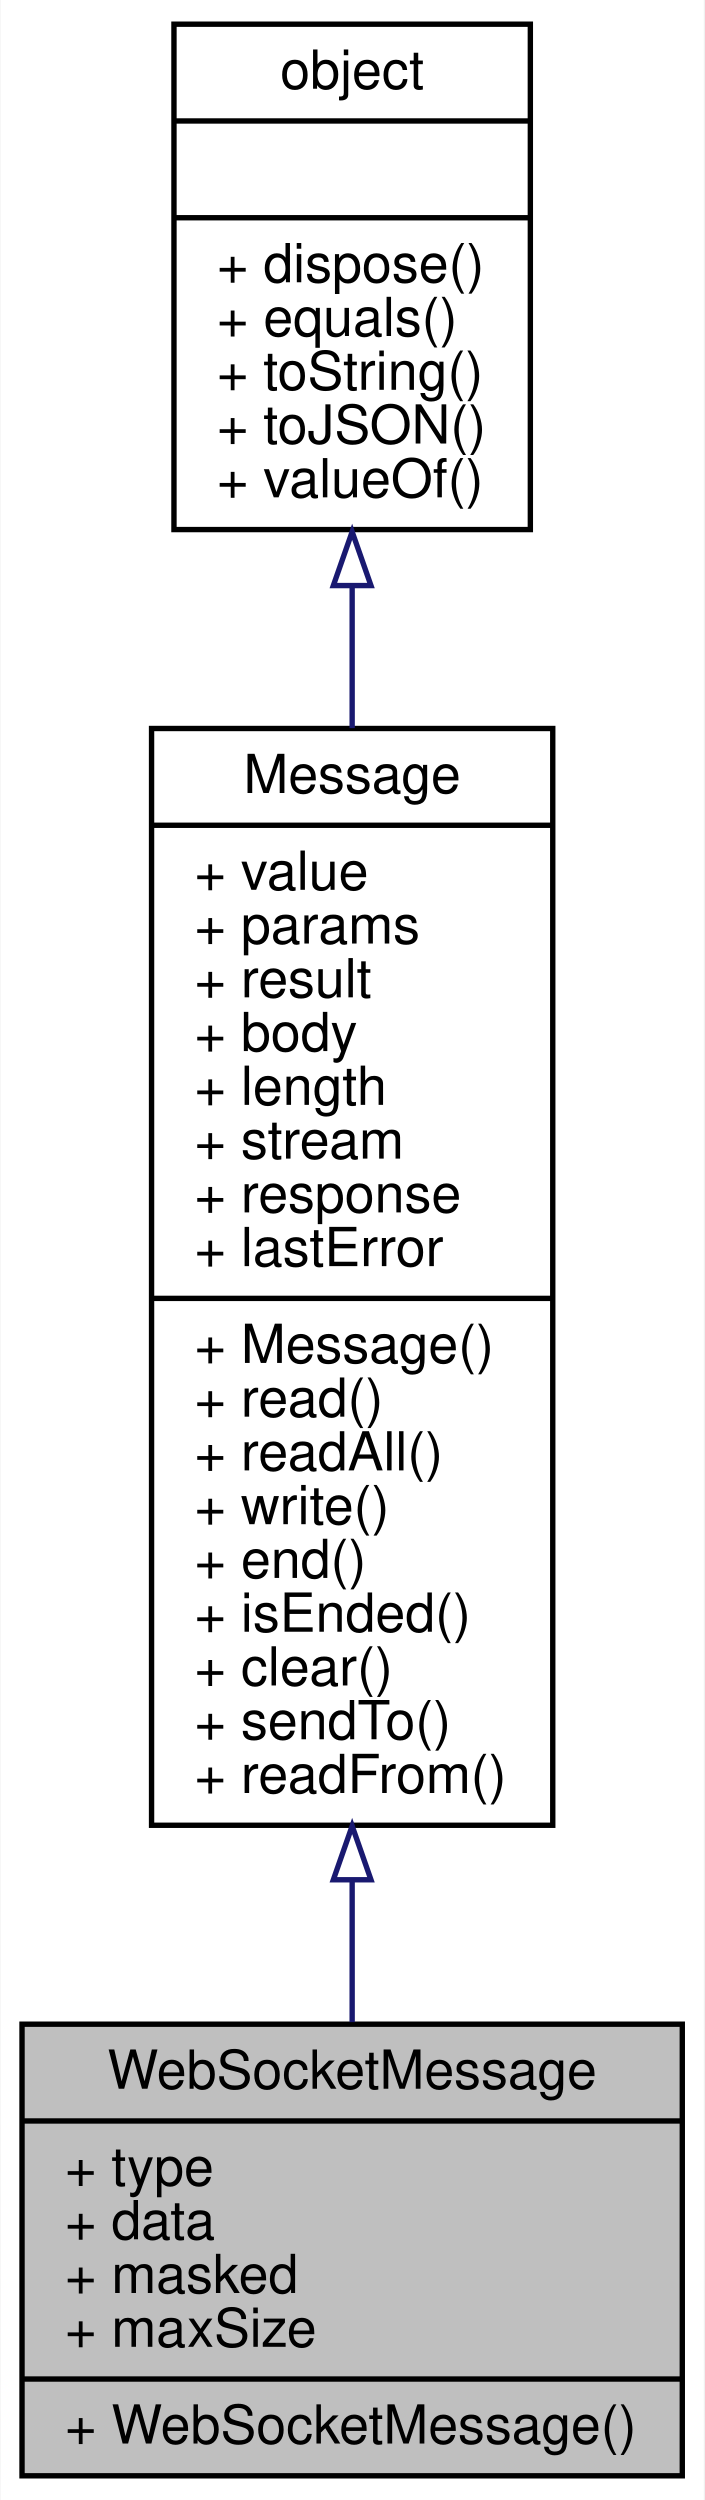
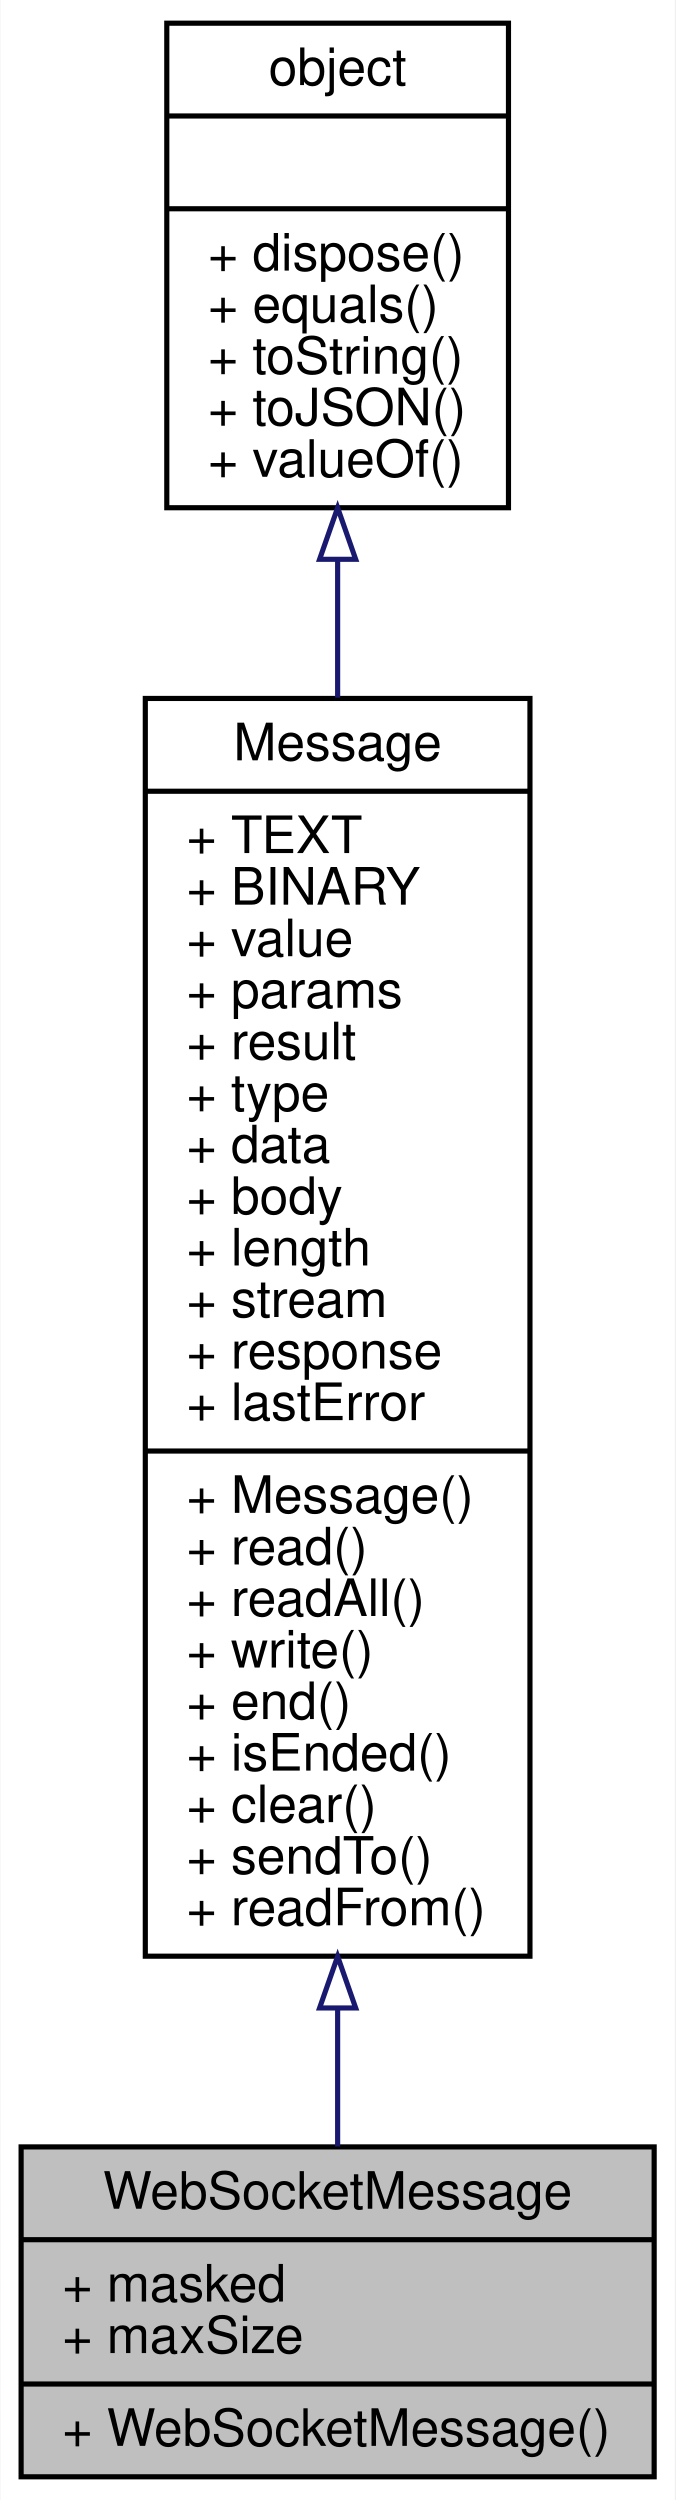
- <svg xmlns="http://www.w3.org/2000/svg" xmlns:xlink="http://www.w3.org/1999/xlink" width="131pt" height="465pt" viewBox="0.00 0.00 130.81 465.00">
-   <g id="graph0" class="graph" transform="scale(1 1) rotate(0) translate(4 461)">
-     <polygon fill="#ffffff" stroke="transparent" points="-4,4 -4,-461 126.811,-461 126.811,4 -4,4" />
+ <svg xmlns="http://www.w3.org/2000/svg" xmlns:xlink="http://www.w3.org/1999/xlink" width="131pt" height="485pt" viewBox="0.00 0.00 130.81 485.00">
+   <g id="graph0" class="graph" transform="scale(1 1) rotate(0) translate(4 481)">
+     <polygon fill="#ffffff" stroke="transparent" points="-4,4 -4,-481 126.811,-481 126.811,4 -4,4" />
    <g id="node1" class="node">
-       <polygon fill="#bfbfbf" stroke="#000000" points="0,-.5 0,-84.5 122.811,-84.5 122.811,-.5 0,-.5" />
-       <text text-anchor="middle" x="61.406" y="-72.5" font-family="Helvetica,sans-Serif" font-size="10.00" fill="#000000">WebSocketMessage</text>
-       <polyline fill="none" stroke="#000000" points="0,-66.5 122.811,-66.5 " />
-       <text text-anchor="start" x="8" y="-54.5" font-family="Helvetica,sans-Serif" font-size="10.00" fill="#000000">+ type</text>
-       <text text-anchor="start" x="8" y="-44.5" font-family="Helvetica,sans-Serif" font-size="10.00" fill="#000000">+ data</text>
+       <polygon fill="#bfbfbf" stroke="#000000" points="0,-.5 0,-64.5 122.811,-64.5 122.811,-.5 0,-.5" />
+       <text text-anchor="middle" x="61.406" y="-52.5" font-family="Helvetica,sans-Serif" font-size="10.00" fill="#000000">WebSocketMessage</text>
+       <polyline fill="none" stroke="#000000" points="0,-46.5 122.811,-46.5 " />
      <text text-anchor="start" x="8" y="-34.5" font-family="Helvetica,sans-Serif" font-size="10.00" fill="#000000">+ masked</text>
      <text text-anchor="start" x="8" y="-24.5" font-family="Helvetica,sans-Serif" font-size="10.00" fill="#000000">+ maxSize</text>
      <polyline fill="none" stroke="#000000" points="0,-18.5 122.811,-18.5 " />
      <text text-anchor="start" x="8" y="-6.5" font-family="Helvetica,sans-Serif" font-size="10.00" fill="#000000">+ WebSocketMessage()</text>
    </g>
    <g id="node2" class="node">
      <g id="a_node2">
        <a xlink:href="../../d6/db7/interfaceMessage.html" target="_top" xlink:title="基础消息对象 ">
-           <polygon fill="#ffffff" stroke="#000000" points="24.094,-121.5 24.094,-325.5 98.717,-325.5 98.717,-121.5 24.094,-121.5" />
-           <text text-anchor="middle" x="61.406" y="-313.5" font-family="Helvetica,sans-Serif" font-size="10.00" fill="#000000">Message</text>
-           <polyline fill="none" stroke="#000000" points="24.094,-307.5 98.717,-307.5 " />
+           <polygon fill="#ffffff" stroke="#000000" points="24.094,-101.5 24.094,-345.5 98.717,-345.5 98.717,-101.5 24.094,-101.5" />
+           <text text-anchor="middle" x="61.406" y="-333.5" font-family="Helvetica,sans-Serif" font-size="10.00" fill="#000000">Message</text>
+           <polyline fill="none" stroke="#000000" points="24.094,-327.5 98.717,-327.5 " />
+           <text text-anchor="start" x="32.094" y="-315.5" font-family="Helvetica,sans-Serif" font-size="10.00" fill="#000000">+ TEXT</text>
+           <text text-anchor="start" x="32.094" y="-305.5" font-family="Helvetica,sans-Serif" font-size="10.00" fill="#000000">+ BINARY</text>
          <text text-anchor="start" x="32.094" y="-295.5" font-family="Helvetica,sans-Serif" font-size="10.00" fill="#000000">+ value</text>
          <text text-anchor="start" x="32.094" y="-285.5" font-family="Helvetica,sans-Serif" font-size="10.00" fill="#000000">+ params</text>
          <text text-anchor="start" x="32.094" y="-275.5" font-family="Helvetica,sans-Serif" font-size="10.00" fill="#000000">+ result</text>
-           <text text-anchor="start" x="32.094" y="-265.5" font-family="Helvetica,sans-Serif" font-size="10.00" fill="#000000">+ body</text>
-           <text text-anchor="start" x="32.094" y="-255.5" font-family="Helvetica,sans-Serif" font-size="10.00" fill="#000000">+ length</text>
-           <text text-anchor="start" x="32.094" y="-245.5" font-family="Helvetica,sans-Serif" font-size="10.00" fill="#000000">+ stream</text>
-           <text text-anchor="start" x="32.094" y="-235.5" font-family="Helvetica,sans-Serif" font-size="10.00" fill="#000000">+ response</text>
-           <text text-anchor="start" x="32.094" y="-225.5" font-family="Helvetica,sans-Serif" font-size="10.00" fill="#000000">+ lastError</text>
-           <polyline fill="none" stroke="#000000" points="24.094,-219.5 98.717,-219.5 " />
-           <text text-anchor="start" x="32.094" y="-207.5" font-family="Helvetica,sans-Serif" font-size="10.00" fill="#000000">+ Message()</text>
-           <text text-anchor="start" x="32.094" y="-197.5" font-family="Helvetica,sans-Serif" font-size="10.00" fill="#000000">+ read()</text>
-           <text text-anchor="start" x="32.094" y="-187.5" font-family="Helvetica,sans-Serif" font-size="10.00" fill="#000000">+ readAll()</text>
-           <text text-anchor="start" x="32.094" y="-177.5" font-family="Helvetica,sans-Serif" font-size="10.00" fill="#000000">+ write()</text>
-           <text text-anchor="start" x="32.094" y="-167.5" font-family="Helvetica,sans-Serif" font-size="10.00" fill="#000000">+ end()</text>
-           <text text-anchor="start" x="32.094" y="-157.5" font-family="Helvetica,sans-Serif" font-size="10.00" fill="#000000">+ isEnded()</text>
-           <text text-anchor="start" x="32.094" y="-147.5" font-family="Helvetica,sans-Serif" font-size="10.00" fill="#000000">+ clear()</text>
-           <text text-anchor="start" x="32.094" y="-137.5" font-family="Helvetica,sans-Serif" font-size="10.00" fill="#000000">+ sendTo()</text>
-           <text text-anchor="start" x="32.094" y="-127.5" font-family="Helvetica,sans-Serif" font-size="10.00" fill="#000000">+ readFrom()</text>
+           <text text-anchor="start" x="32.094" y="-265.5" font-family="Helvetica,sans-Serif" font-size="10.00" fill="#000000">+ type</text>
+           <text text-anchor="start" x="32.094" y="-255.5" font-family="Helvetica,sans-Serif" font-size="10.00" fill="#000000">+ data</text>
+           <text text-anchor="start" x="32.094" y="-245.5" font-family="Helvetica,sans-Serif" font-size="10.00" fill="#000000">+ body</text>
+           <text text-anchor="start" x="32.094" y="-235.5" font-family="Helvetica,sans-Serif" font-size="10.00" fill="#000000">+ length</text>
+           <text text-anchor="start" x="32.094" y="-225.5" font-family="Helvetica,sans-Serif" font-size="10.00" fill="#000000">+ stream</text>
+           <text text-anchor="start" x="32.094" y="-215.5" font-family="Helvetica,sans-Serif" font-size="10.00" fill="#000000">+ response</text>
+           <text text-anchor="start" x="32.094" y="-205.5" font-family="Helvetica,sans-Serif" font-size="10.00" fill="#000000">+ lastError</text>
+           <polyline fill="none" stroke="#000000" points="24.094,-199.5 98.717,-199.5 " />
+           <text text-anchor="start" x="32.094" y="-187.5" font-family="Helvetica,sans-Serif" font-size="10.00" fill="#000000">+ Message()</text>
+           <text text-anchor="start" x="32.094" y="-177.5" font-family="Helvetica,sans-Serif" font-size="10.00" fill="#000000">+ read()</text>
+           <text text-anchor="start" x="32.094" y="-167.5" font-family="Helvetica,sans-Serif" font-size="10.00" fill="#000000">+ readAll()</text>
+           <text text-anchor="start" x="32.094" y="-157.5" font-family="Helvetica,sans-Serif" font-size="10.00" fill="#000000">+ write()</text>
+           <text text-anchor="start" x="32.094" y="-147.5" font-family="Helvetica,sans-Serif" font-size="10.00" fill="#000000">+ end()</text>
+           <text text-anchor="start" x="32.094" y="-137.5" font-family="Helvetica,sans-Serif" font-size="10.00" fill="#000000">+ isEnded()</text>
+           <text text-anchor="start" x="32.094" y="-127.5" font-family="Helvetica,sans-Serif" font-size="10.00" fill="#000000">+ clear()</text>
+           <text text-anchor="start" x="32.094" y="-117.5" font-family="Helvetica,sans-Serif" font-size="10.00" fill="#000000">+ sendTo()</text>
+           <text text-anchor="start" x="32.094" y="-107.5" font-family="Helvetica,sans-Serif" font-size="10.00" fill="#000000">+ readFrom()</text>
        </a>
      </g>
    </g>
    <g id="edge1" class="edge">
-       <path fill="none" stroke="#191970" d="M61.406,-111.226C61.406,-101.982 61.406,-93.061 61.406,-84.879" />
-       <polygon fill="none" stroke="#191970" points="57.906,-111.363 61.406,-121.363 64.906,-111.363 57.906,-111.363" />
+       <path fill="none" stroke="#191970" d="M61.406,-91.223C61.406,-81.59 61.406,-72.546 61.406,-64.577" />
+       <polygon fill="none" stroke="#191970" points="57.906,-91.455 61.406,-101.455 64.906,-91.455 57.906,-91.455" />
    </g>
    <g id="node3" class="node">
      <g id="a_node3">
        <a xlink:href="../../db/d38/interfaceobject.html" target="_top" xlink:title="基础对象，所有对象均继承于此 ">
-           <polygon fill="#ffffff" stroke="#000000" points="28.262,-362.5 28.262,-456.5 94.55,-456.5 94.55,-362.5 28.262,-362.5" />
-           <text text-anchor="middle" x="61.406" y="-444.5" font-family="Helvetica,sans-Serif" font-size="10.00" fill="#000000">object</text>
-           <polyline fill="none" stroke="#000000" points="28.262,-438.5 94.55,-438.5 " />
-           <text text-anchor="middle" x="61.406" y="-426.5" font-family="Helvetica,sans-Serif" font-size="10.00" fill="#000000"> </text>
-           <polyline fill="none" stroke="#000000" points="28.262,-420.5 94.55,-420.5 " />
-           <text text-anchor="start" x="36.262" y="-408.5" font-family="Helvetica,sans-Serif" font-size="10.00" fill="#000000">+ dispose()</text>
-           <text text-anchor="start" x="36.262" y="-398.5" font-family="Helvetica,sans-Serif" font-size="10.00" fill="#000000">+ equals()</text>
-           <text text-anchor="start" x="36.262" y="-388.5" font-family="Helvetica,sans-Serif" font-size="10.00" fill="#000000">+ toString()</text>
-           <text text-anchor="start" x="36.262" y="-378.5" font-family="Helvetica,sans-Serif" font-size="10.00" fill="#000000">+ toJSON()</text>
-           <text text-anchor="start" x="36.262" y="-368.5" font-family="Helvetica,sans-Serif" font-size="10.00" fill="#000000">+ valueOf()</text>
+           <polygon fill="#ffffff" stroke="#000000" points="28.262,-382.5 28.262,-476.5 94.55,-476.5 94.55,-382.5 28.262,-382.5" />
+           <text text-anchor="middle" x="61.406" y="-464.5" font-family="Helvetica,sans-Serif" font-size="10.00" fill="#000000">object</text>
+           <polyline fill="none" stroke="#000000" points="28.262,-458.5 94.55,-458.5 " />
+           <text text-anchor="middle" x="61.406" y="-446.5" font-family="Helvetica,sans-Serif" font-size="10.00" fill="#000000"> </text>
+           <polyline fill="none" stroke="#000000" points="28.262,-440.5 94.55,-440.5 " />
+           <text text-anchor="start" x="36.262" y="-428.5" font-family="Helvetica,sans-Serif" font-size="10.00" fill="#000000">+ dispose()</text>
+           <text text-anchor="start" x="36.262" y="-418.5" font-family="Helvetica,sans-Serif" font-size="10.00" fill="#000000">+ equals()</text>
+           <text text-anchor="start" x="36.262" y="-408.5" font-family="Helvetica,sans-Serif" font-size="10.00" fill="#000000">+ toString()</text>
+           <text text-anchor="start" x="36.262" y="-398.5" font-family="Helvetica,sans-Serif" font-size="10.00" fill="#000000">+ toJSON()</text>
+           <text text-anchor="start" x="36.262" y="-388.5" font-family="Helvetica,sans-Serif" font-size="10.00" fill="#000000">+ valueOf()</text>
        </a>
      </g>
    </g>
    <g id="edge2" class="edge">
-       <path fill="none" stroke="#191970" d="M61.406,-352.007C61.406,-343.539 61.406,-334.61 61.406,-325.565" />
-       <polygon fill="none" stroke="#191970" points="57.906,-352.083 61.406,-362.083 64.906,-352.083 57.906,-352.083" />
+       <path fill="none" stroke="#191970" d="M61.406,-372.413C61.406,-363.915 61.406,-354.893 61.406,-345.658" />
+       <polygon fill="none" stroke="#191970" points="57.906,-372.498 61.406,-382.498 64.906,-372.498 57.906,-372.498" />
    </g>
  </g>
</svg>
